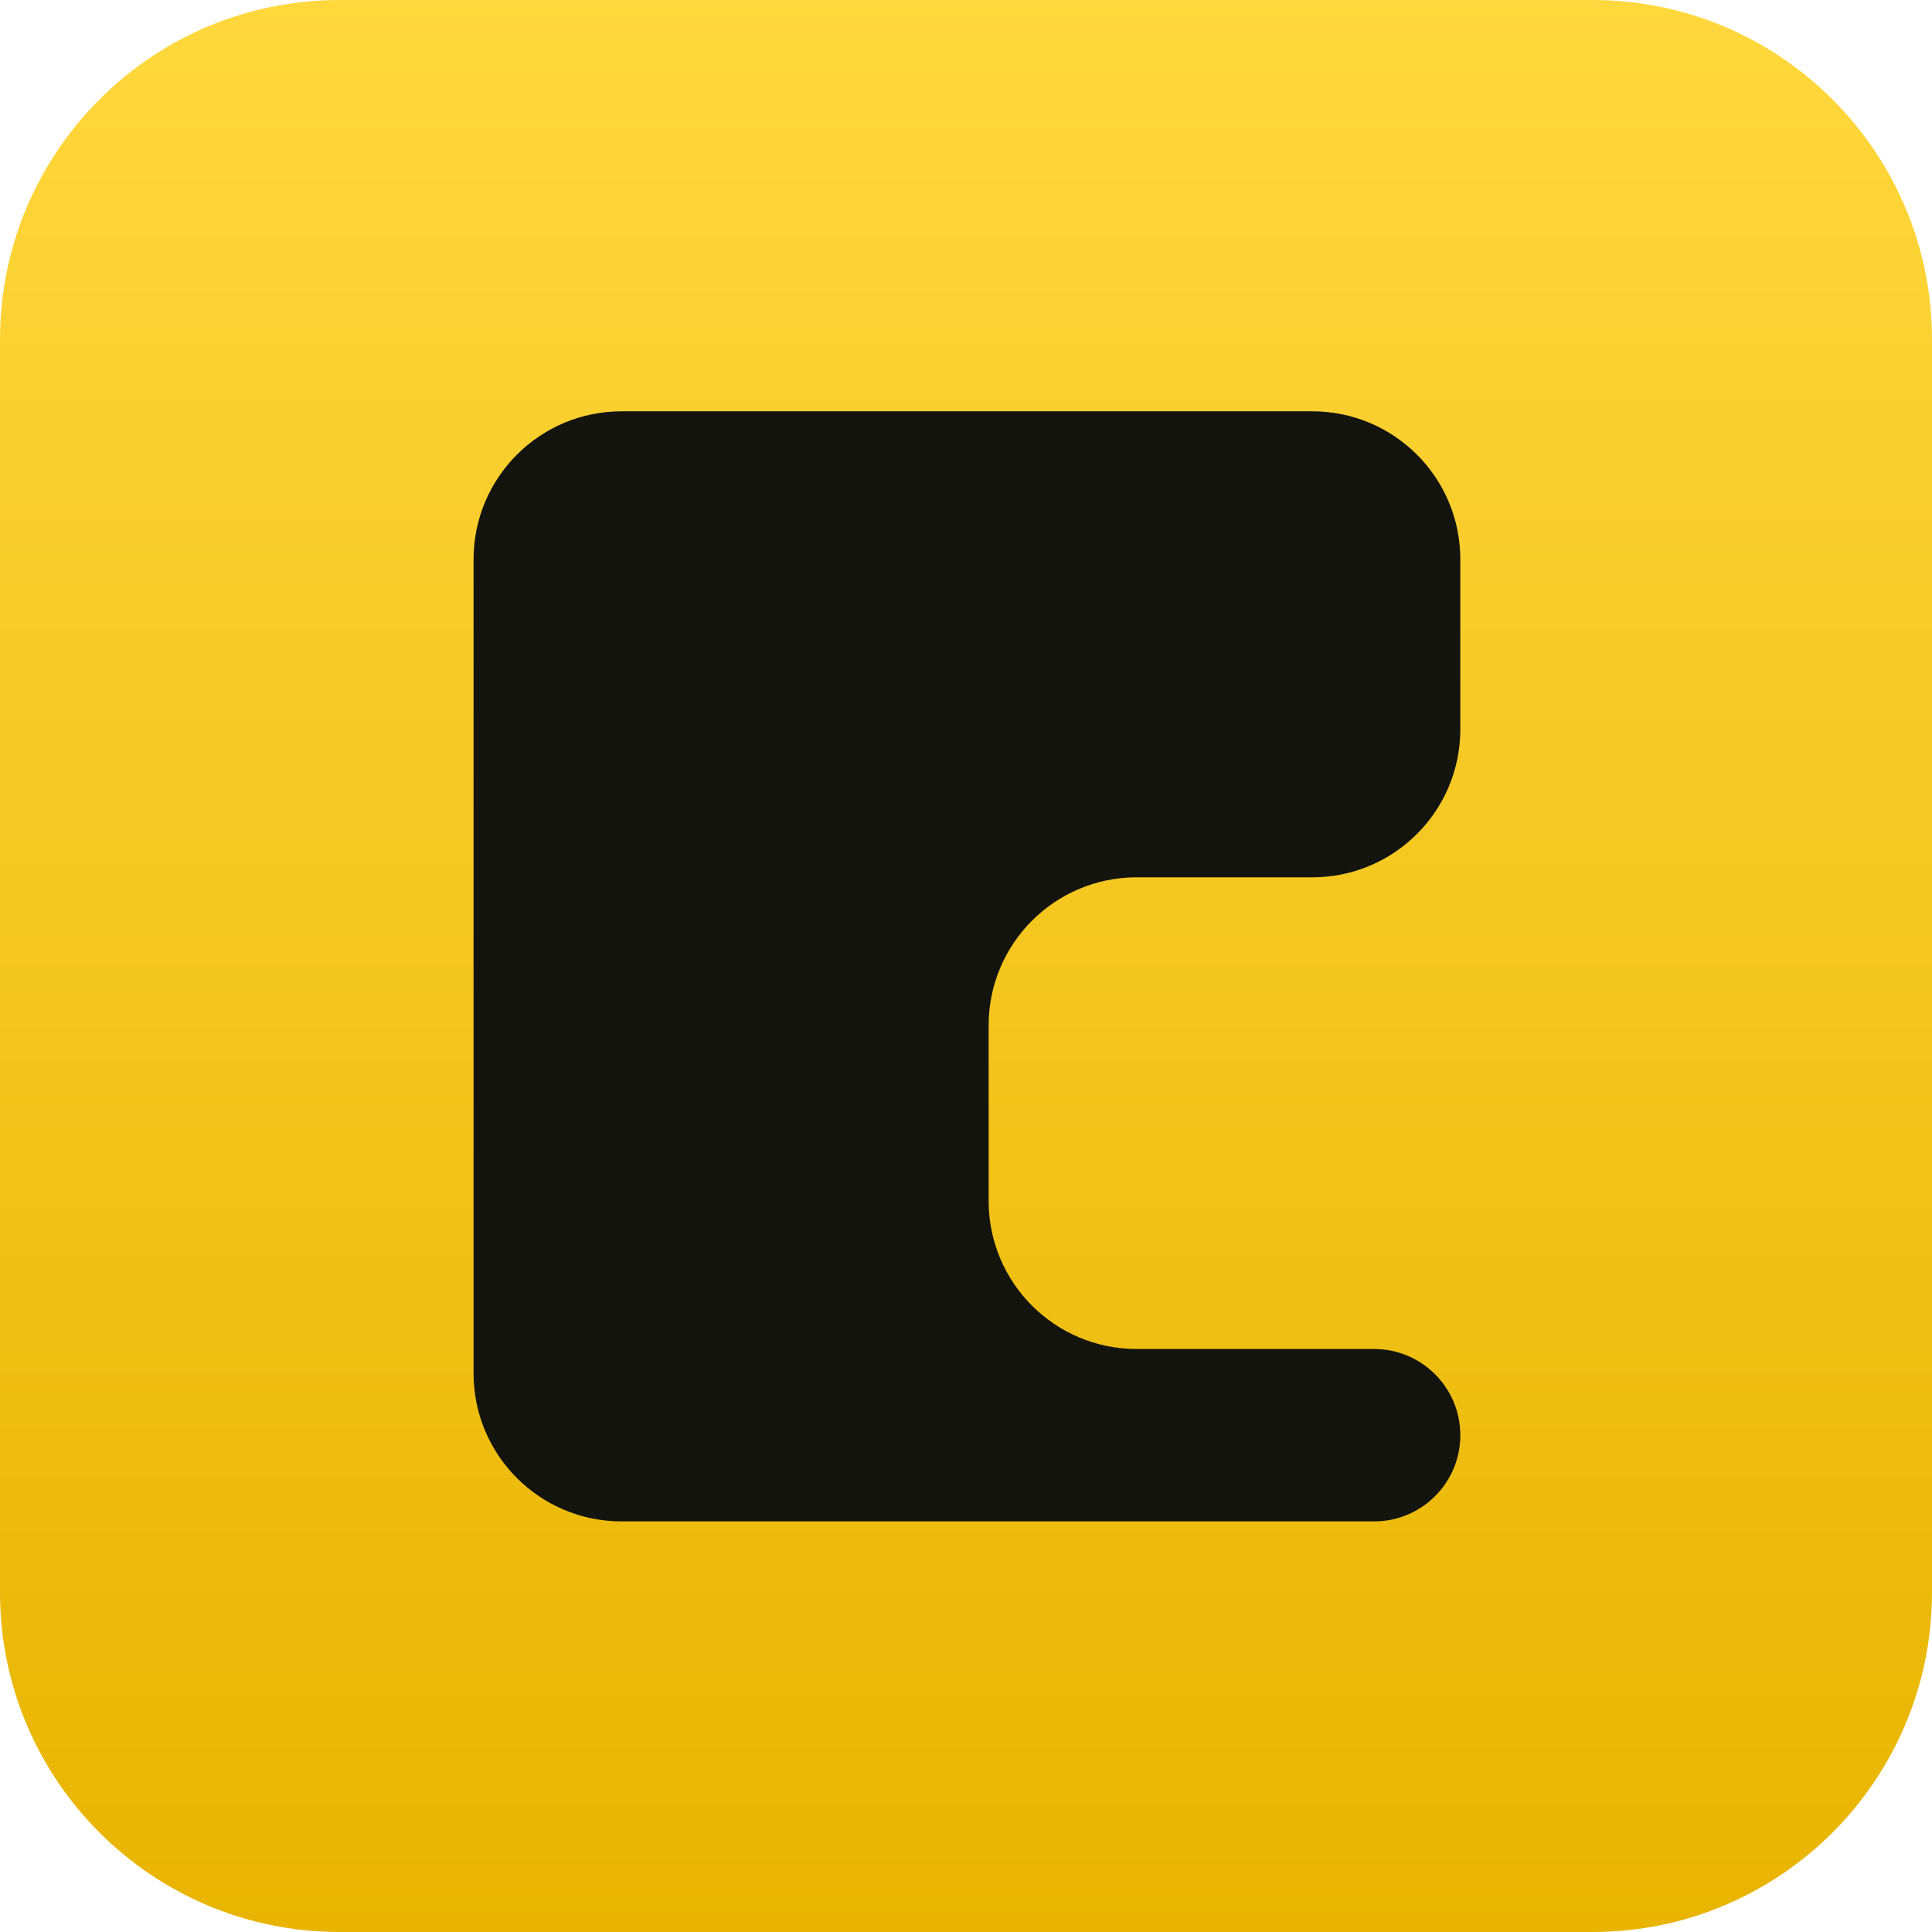
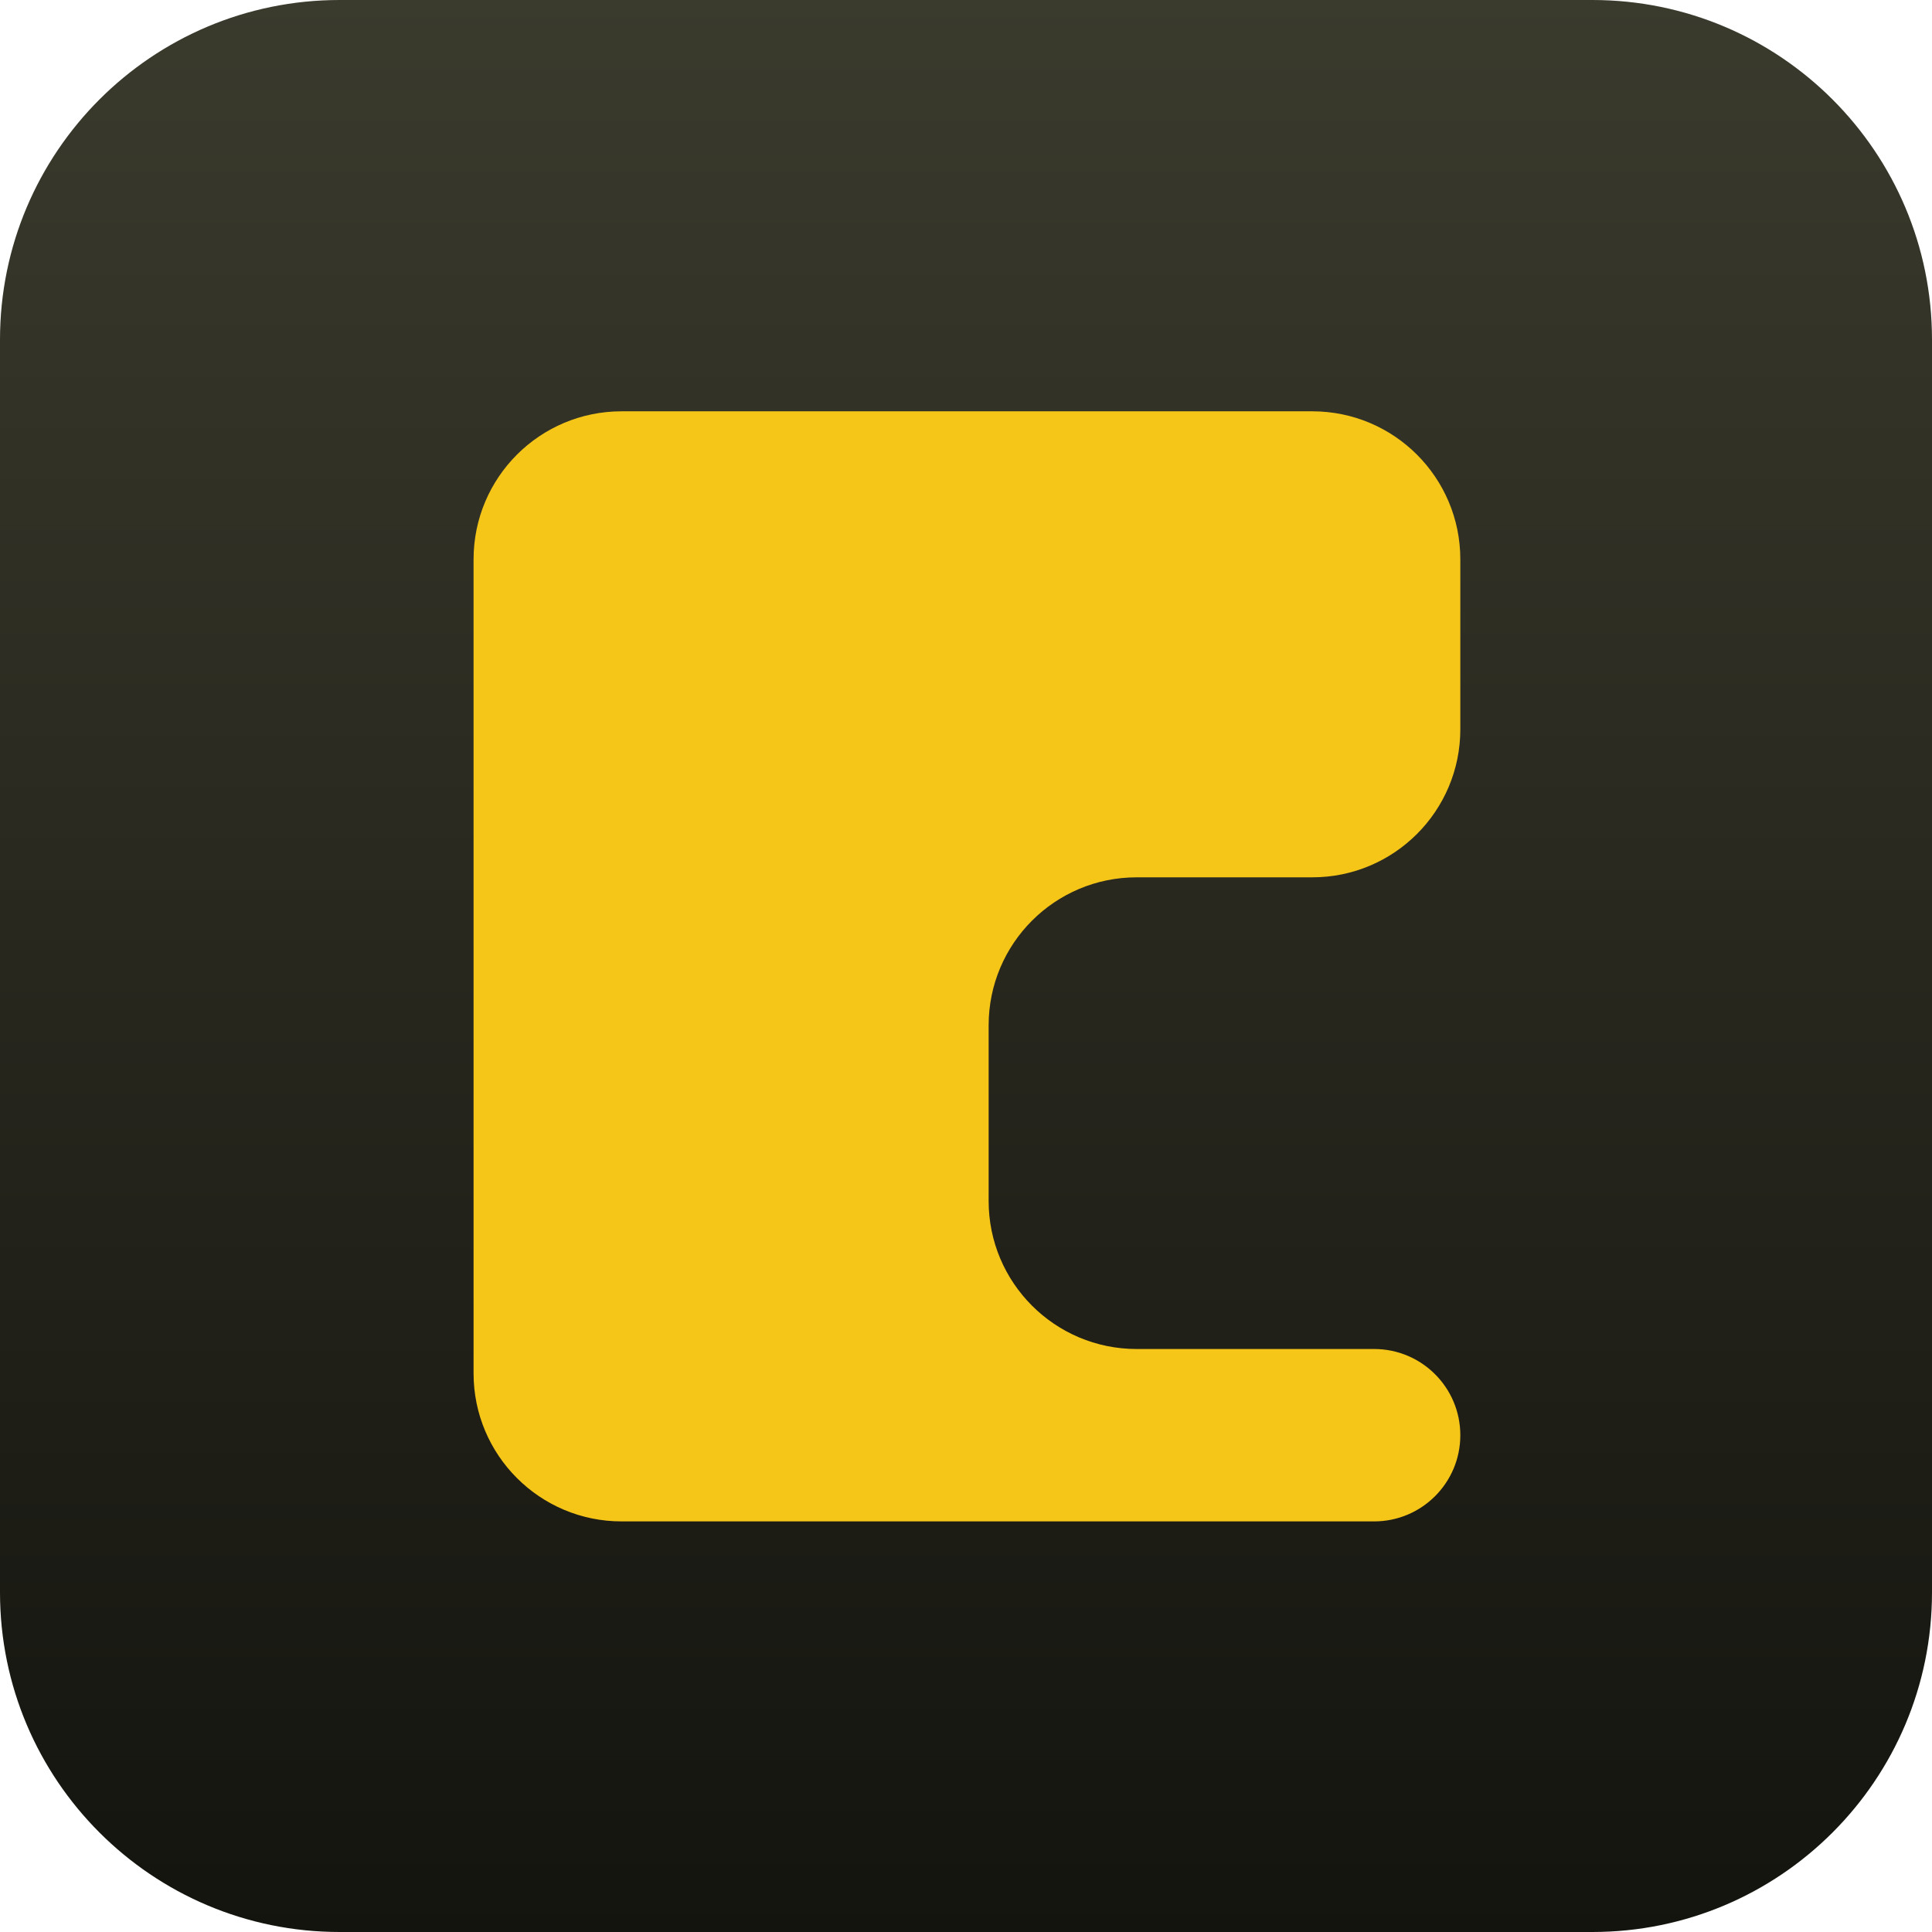
<svg xmlns="http://www.w3.org/2000/svg" width="1024" height="1024" viewBox="0 0 1024 1024" fill="none">
  <defs>
    <linearGradient id="plate" x1="0" y1="0" x2="0" y2="1">
-       <stop offset="0" stop-color="#FFD83D" />
-       <stop offset="1" stop-color="#E8B400" />
+       <stop offset="0" stop-color="#3A3A2D" />
+       <stop offset="1" stop-color="#14140F" />
    </linearGradient>
  </defs>
  <rect width="1024" height="1024" rx="180" fill="url(#plate)" />
-   <path d="M774 386.55C774 429.877 738.877 465 695.55 465H602.45C559.123 465 524 500.123 524 543.45V636.55C524 679.877 559.123 715 602.45 715H728.312C753.545 715 774 735.455 774 760.688C774 785.92 753.545 806.375 728.312 806.375H329.45C286.123 806.375 251 771.252 251 727.925V296.45C251 253.123 286.123 218 329.45 218H695.55C738.877 218 774 253.123 774 296.45V386.55Z" fill="#14140F" />
+   <path d="M774 386.55C774 429.877 738.877 465 695.55 465H602.45C559.123 465 524 500.123 524 543.45V636.55C524 679.877 559.123 715 602.45 715H728.312C753.545 715 774 735.455 774 760.688C774 785.92 753.545 806.375 728.312 806.375H329.45C286.123 806.375 251 771.252 251 727.925V296.45C251 253.123 286.123 218 329.45 218H695.55C738.877 218 774 253.123 774 296.45V386.55Z" fill="#F5C518" />
</svg>
